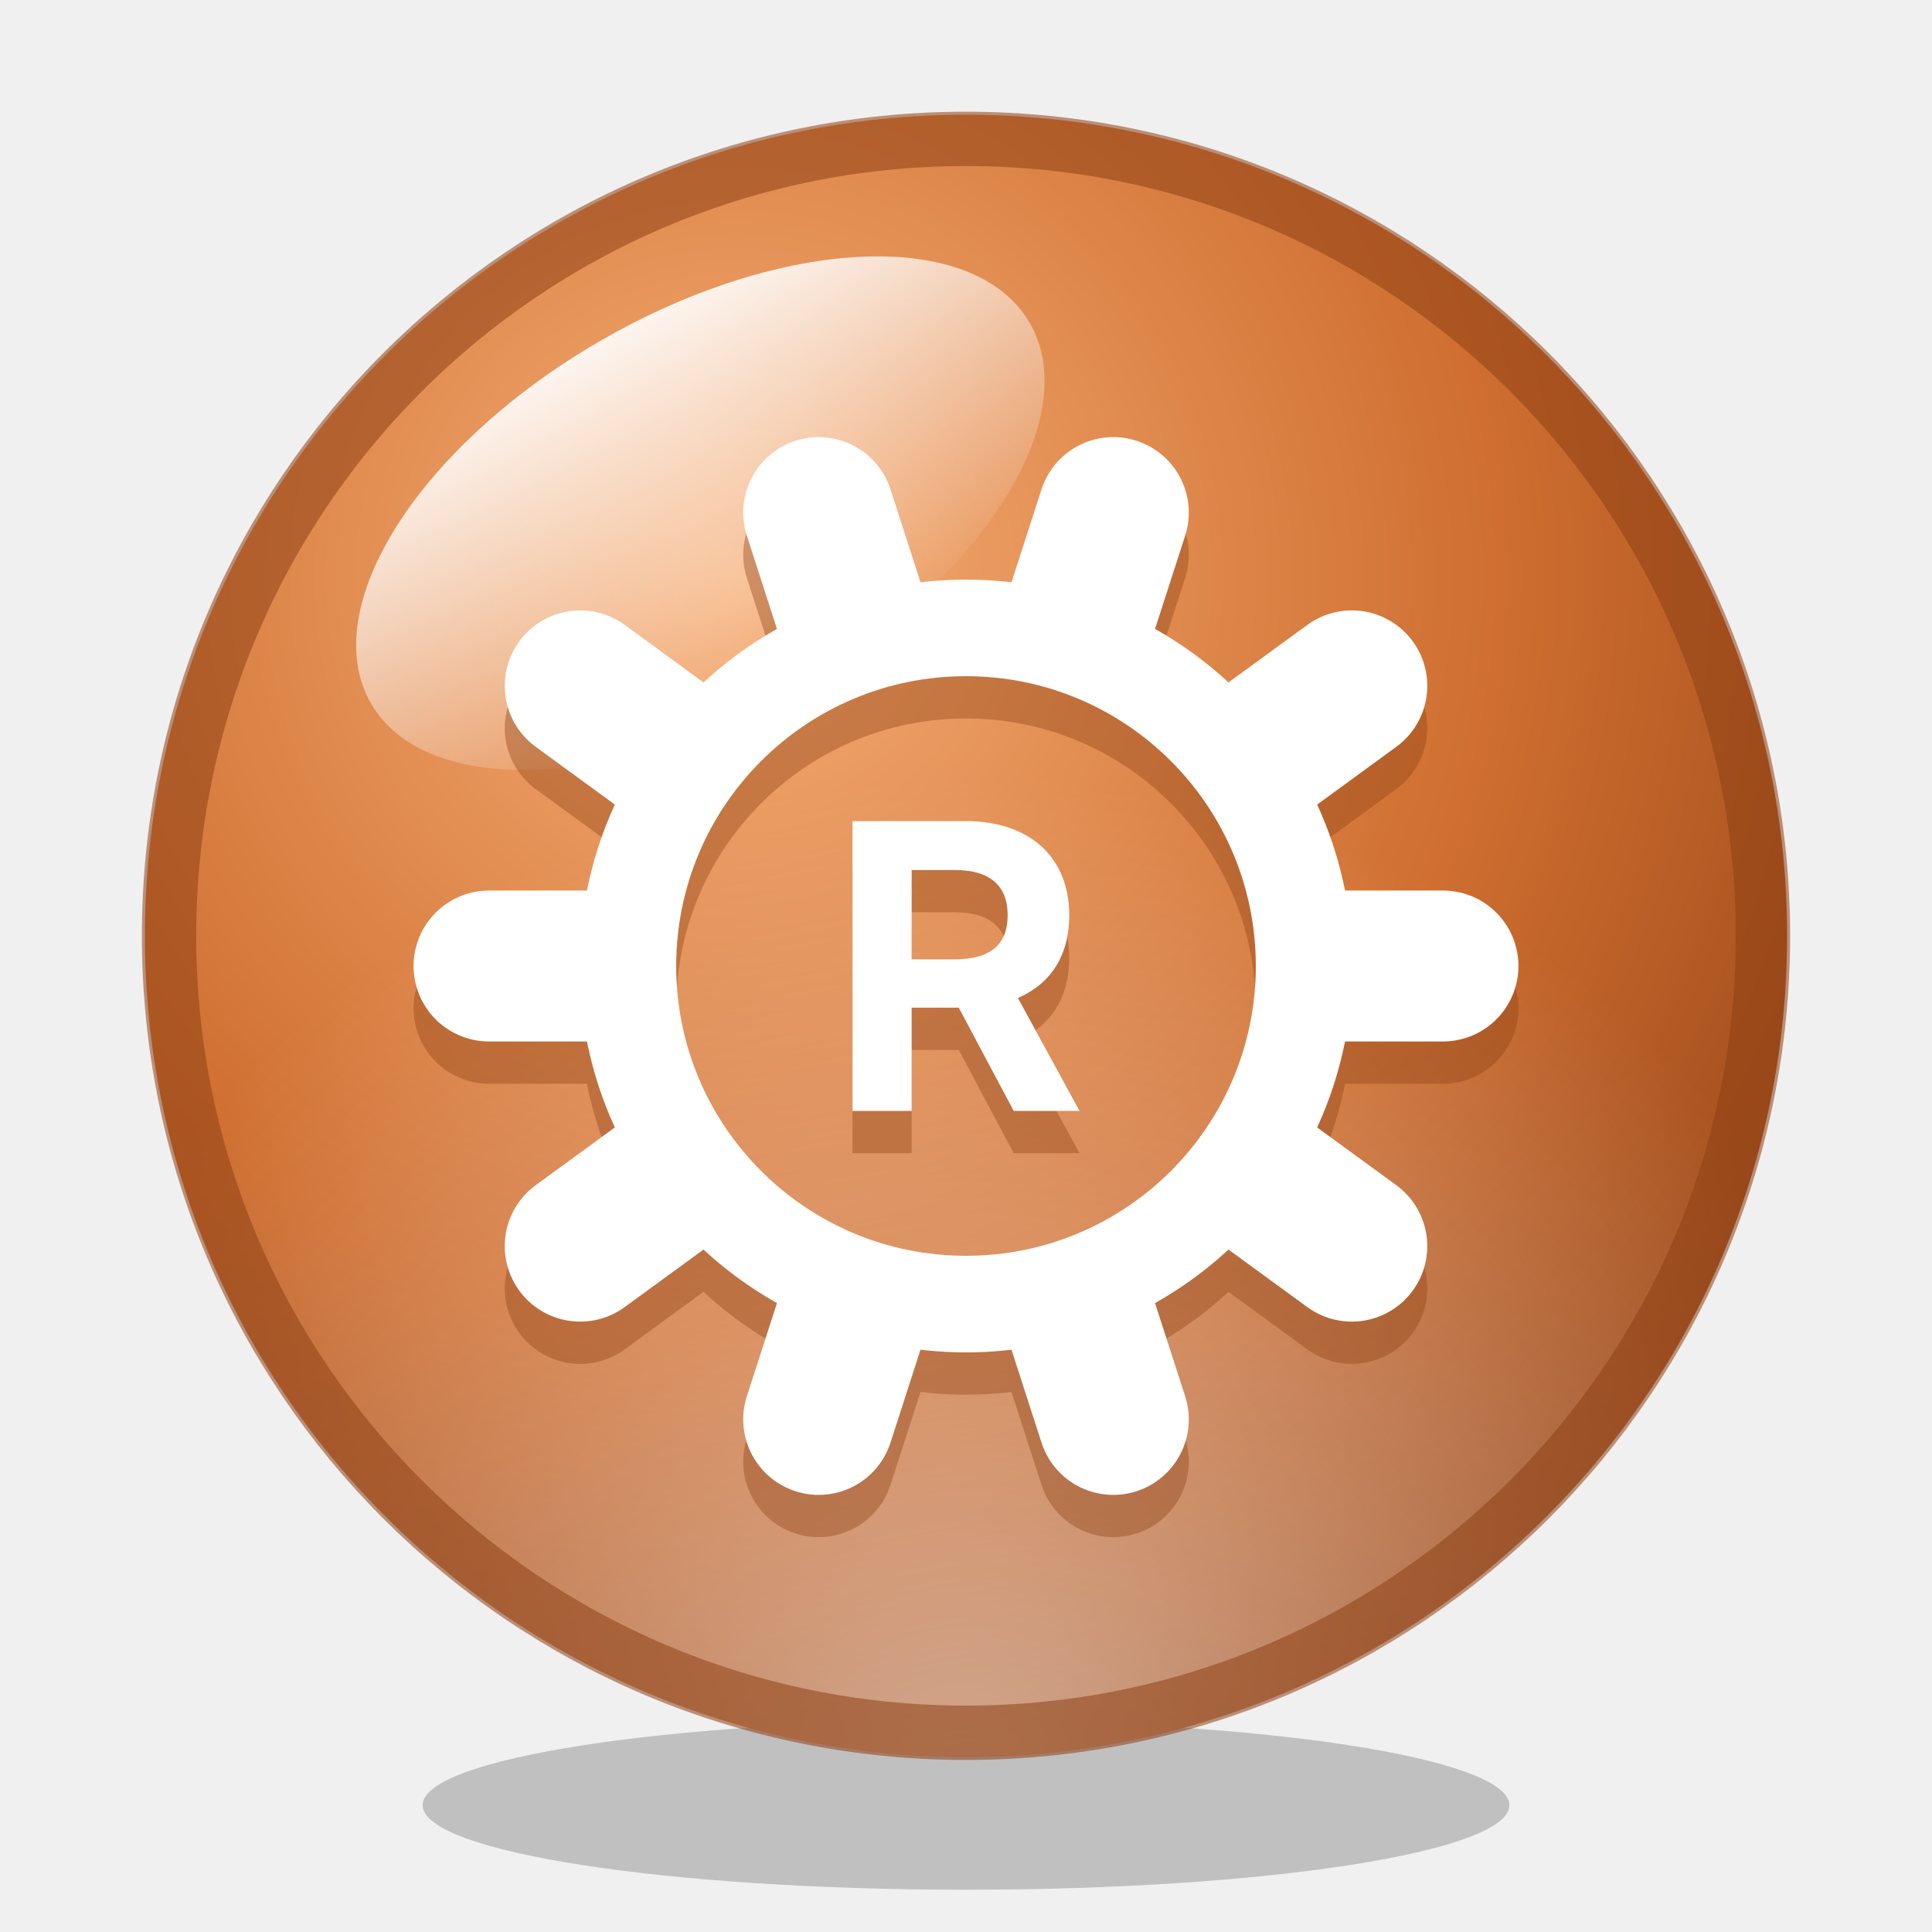
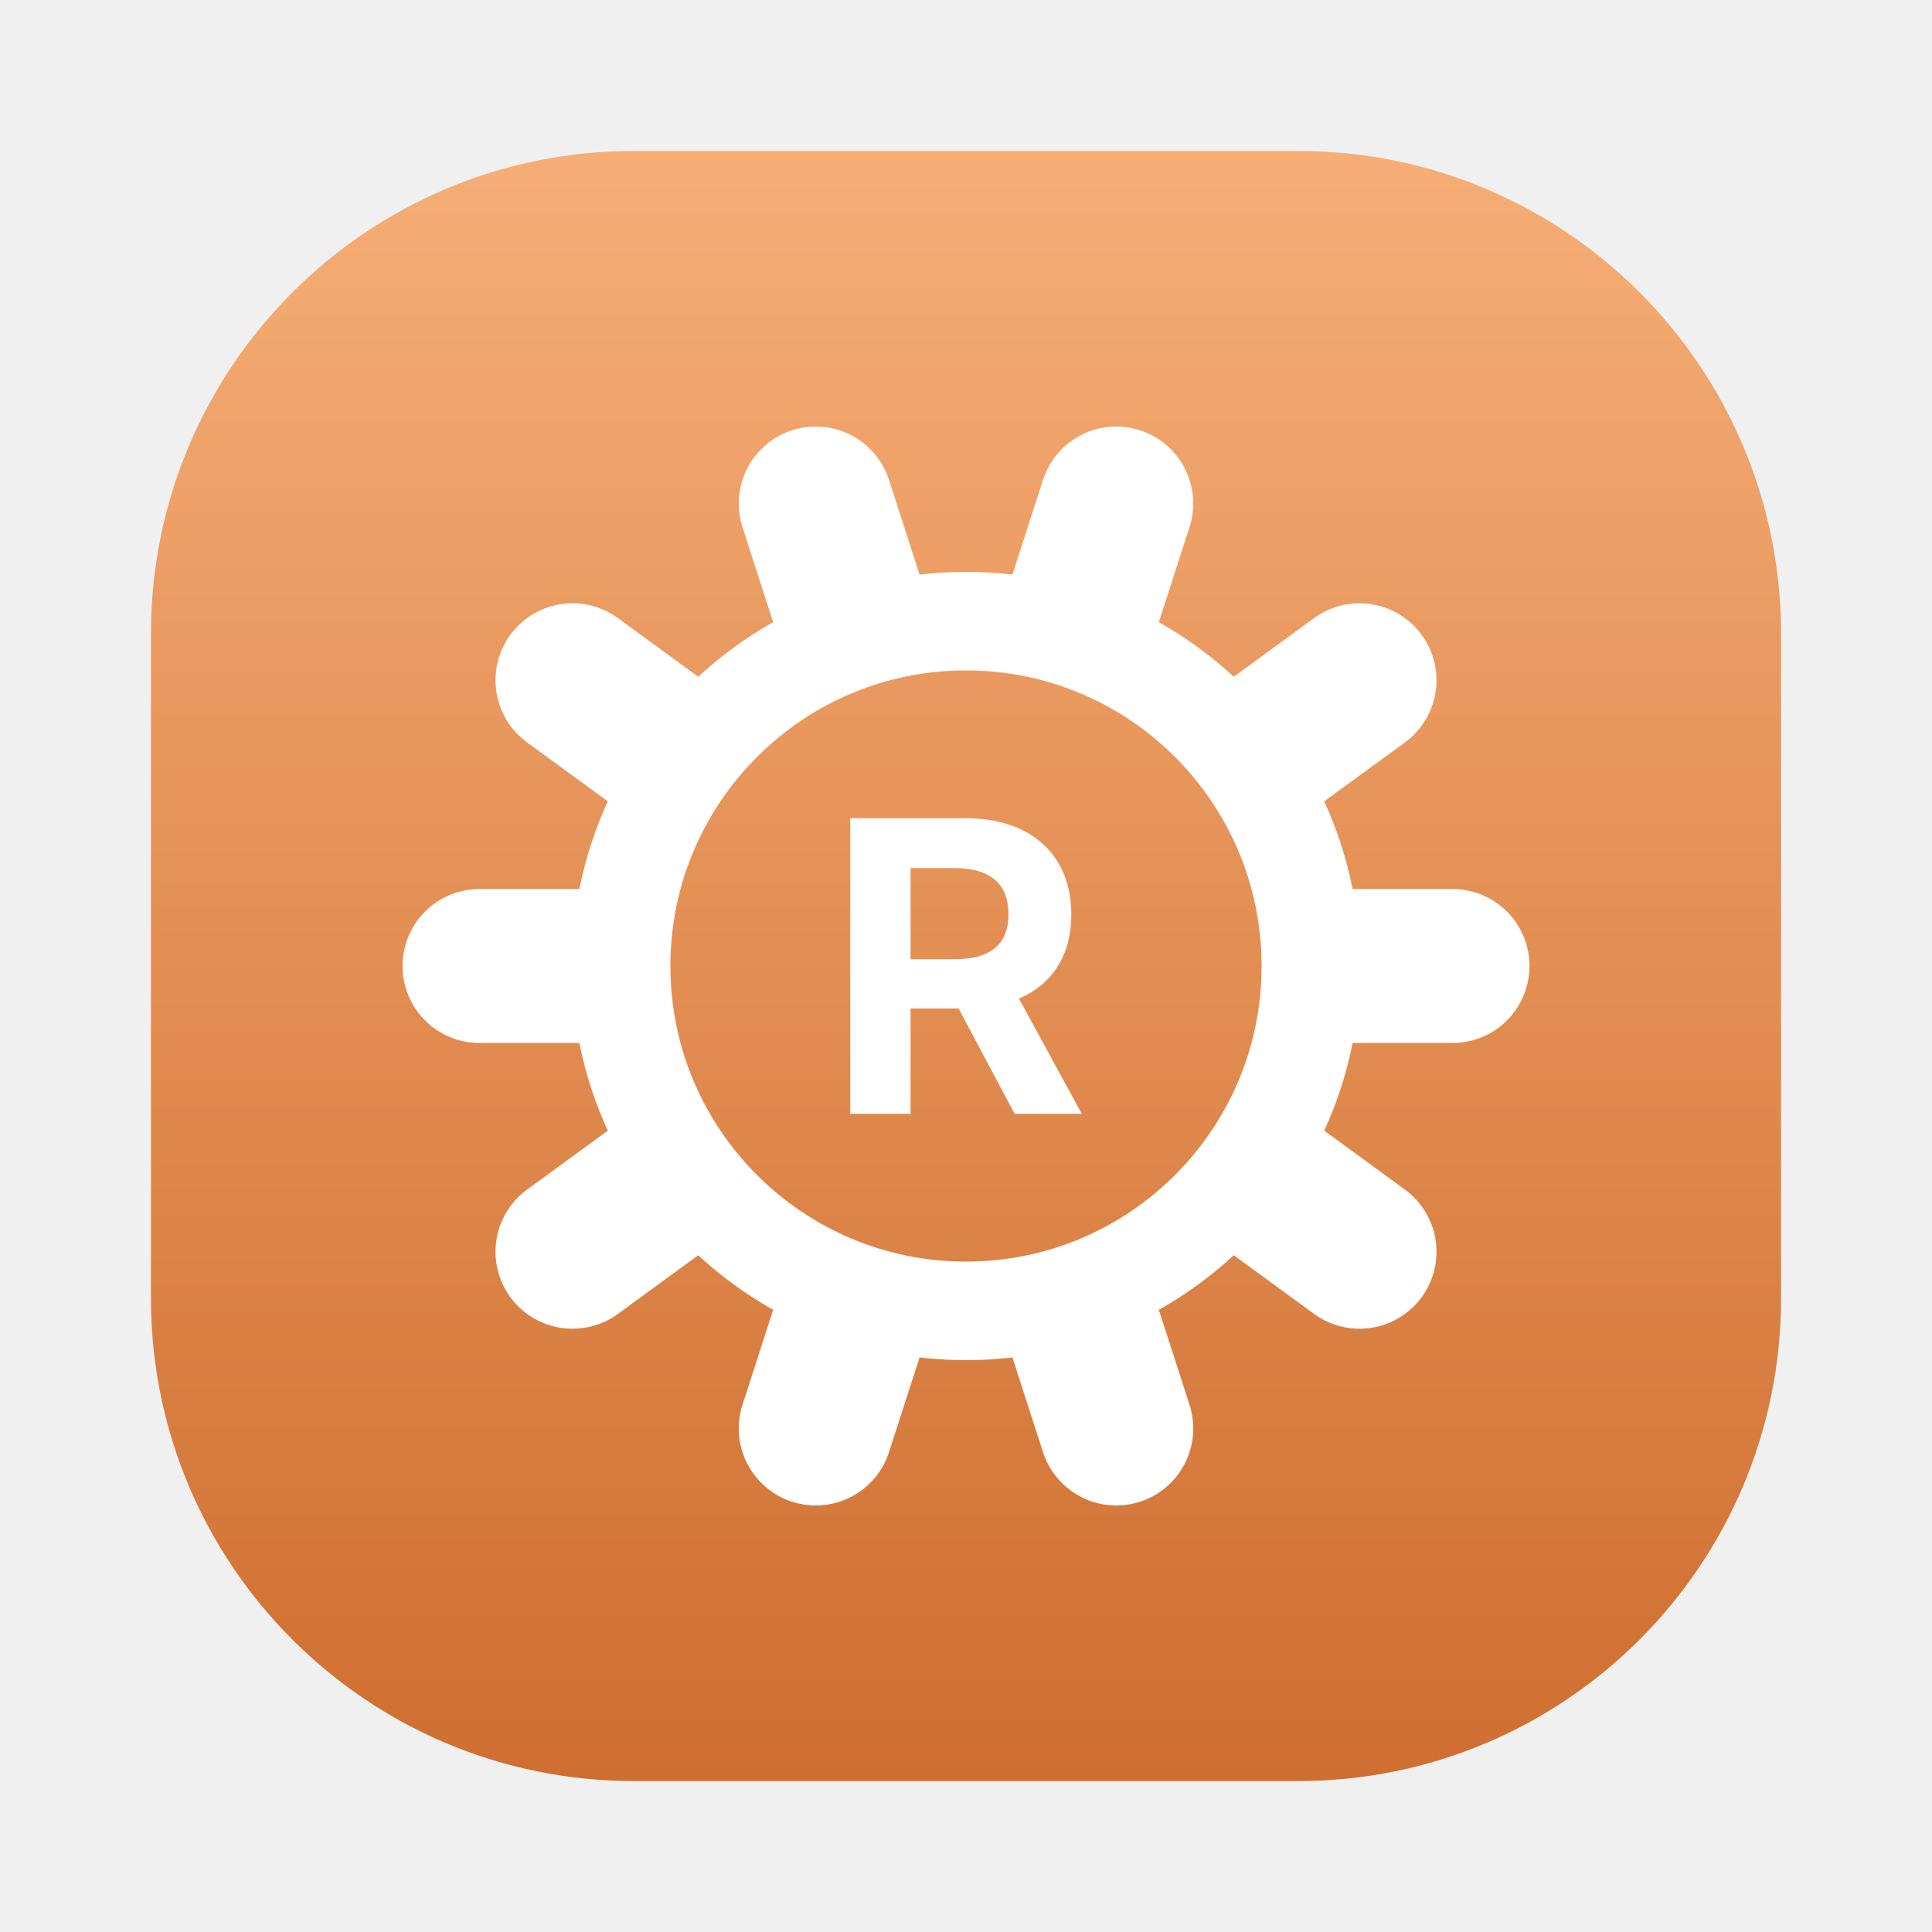
<svg xmlns="http://www.w3.org/2000/svg" width="32" height="32" viewBox="0 0 32 32">
  <defs>
-     <radialGradient id="b-rust" cx=".36" cy=".28" r=".85">
+     <linearGradient id="t-rust" x1="0" y1="0" x2="0" y2="1">
      <stop offset="0" stop-color="#F6AE76" />
-       <stop offset=".55" stop-color="#CF6E30" />
-       <stop offset="1" stop-color="#8F4014" />
-     </radialGradient>
-     <radialGradient id="b-rust-r" cx=".5" cy="1.02" r=".62">
-       <stop offset="0" stop-color="#FFFFFF" stop-opacity=".5" />
-       <stop offset="1" stop-color="#FFFFFF" stop-opacity="0" />
-     </radialGradient>
-     <linearGradient id="b-rust-s" x1="0" y1="0" x2="0" y2="1">
-       <stop offset="0" stop-color="#FFFFFF" stop-opacity=".9" />
-       <stop offset="1" stop-color="#FFFFFF" stop-opacity="0" />
+       <stop offset="1" stop-color="#CF6E30" />
    </linearGradient>
  </defs>
-   <ellipse cx="16" cy="29.9" rx="9" ry="1.4" fill="#000" opacity=".2" />
-   <circle cx="16" cy="15.5" r="13.6" fill="url(#b-rust)" />
-   <circle cx="16" cy="15.5" r="13.6" fill="url(#b-rust-r)" />
-   <circle cx="16" cy="15.5" r="13.2" fill="none" stroke="#8F4014" stroke-opacity=".55" stroke-width=".9" />
-   <ellipse cx="11.6" cy="8.5" rx="6.3" ry="3.3" fill="url(#b-rust-s)" transform="rotate(-30 11.6 8.5)" />
-   <g transform="translate(16 16)">
-     <g transform="translate(0 .7)" opacity=".4">
-       <circle r="5.6" fill="none" stroke="#8F4014" stroke-width="1.6" />
-       <path d="M6.20 0.00L7.90 0.00M5.02 3.64L6.39 4.64M1.92 5.90L2.44 7.51M-1.92 5.90L-2.44 7.51M-5.02 3.64L-6.39 4.64M-6.20 0.00L-7.90 0.00M-5.02 -3.64L-6.39 -4.64M-1.92 -5.90L-2.44 -7.51M1.92 -5.90L2.44 -7.51M5.02 -3.64L6.39 -4.64" stroke="#8F4014" stroke-width="2.5" stroke-linecap="round" />
-       <path fill="#8F4014" d="M-1.88 2.4H-0.9V0.69H-0.12L0.79 2.4H1.88L0.86 0.53C1.41 0.29 1.71 -0.18 1.71 -0.84C1.71 -1.78 1.08 -2.4 -0.01 -2.4H-1.88ZM-0.9 -0.11V-1.59H-0.19C0.41 -1.59 0.69 -1.32 0.69 -0.84C0.69 -0.36 0.41 -0.11 -0.19 -0.11Z" />
-     </g>
+   <rect x="2.5" y="2.5" width="27" height="27" rx="8" fill="url(#t-rust)" />
+   <g transform="translate(16 16) scale(1.02)">
    <circle r="5.6" fill="none" stroke="#FFFFFF" stroke-width="1.6" />
    <path d="M6.20 0.00L7.90 0.00M5.02 3.64L6.39 4.64M1.92 5.90L2.44 7.51M-1.92 5.90L-2.44 7.51M-5.02 3.64L-6.39 4.64M-6.20 0.00L-7.90 0.00M-5.02 -3.64L-6.39 -4.64M-1.92 -5.90L-2.44 -7.51M1.92 -5.90L2.44 -7.51M5.02 -3.64L6.39 -4.64" stroke="#FFFFFF" stroke-width="2.5" stroke-linecap="round" />
    <path fill="#FFFFFF" d="M-1.88 2.4H-0.9V0.69H-0.12L0.79 2.4H1.88L0.86 0.53C1.41 0.29 1.71 -0.18 1.71 -0.84C1.71 -1.78 1.08 -2.4 -0.01 -2.4H-1.88ZM-0.9 -0.11V-1.59H-0.19C0.41 -1.59 0.69 -1.32 0.69 -0.84C0.69 -0.36 0.41 -0.11 -0.19 -0.11Z" />
  </g>
</svg>
